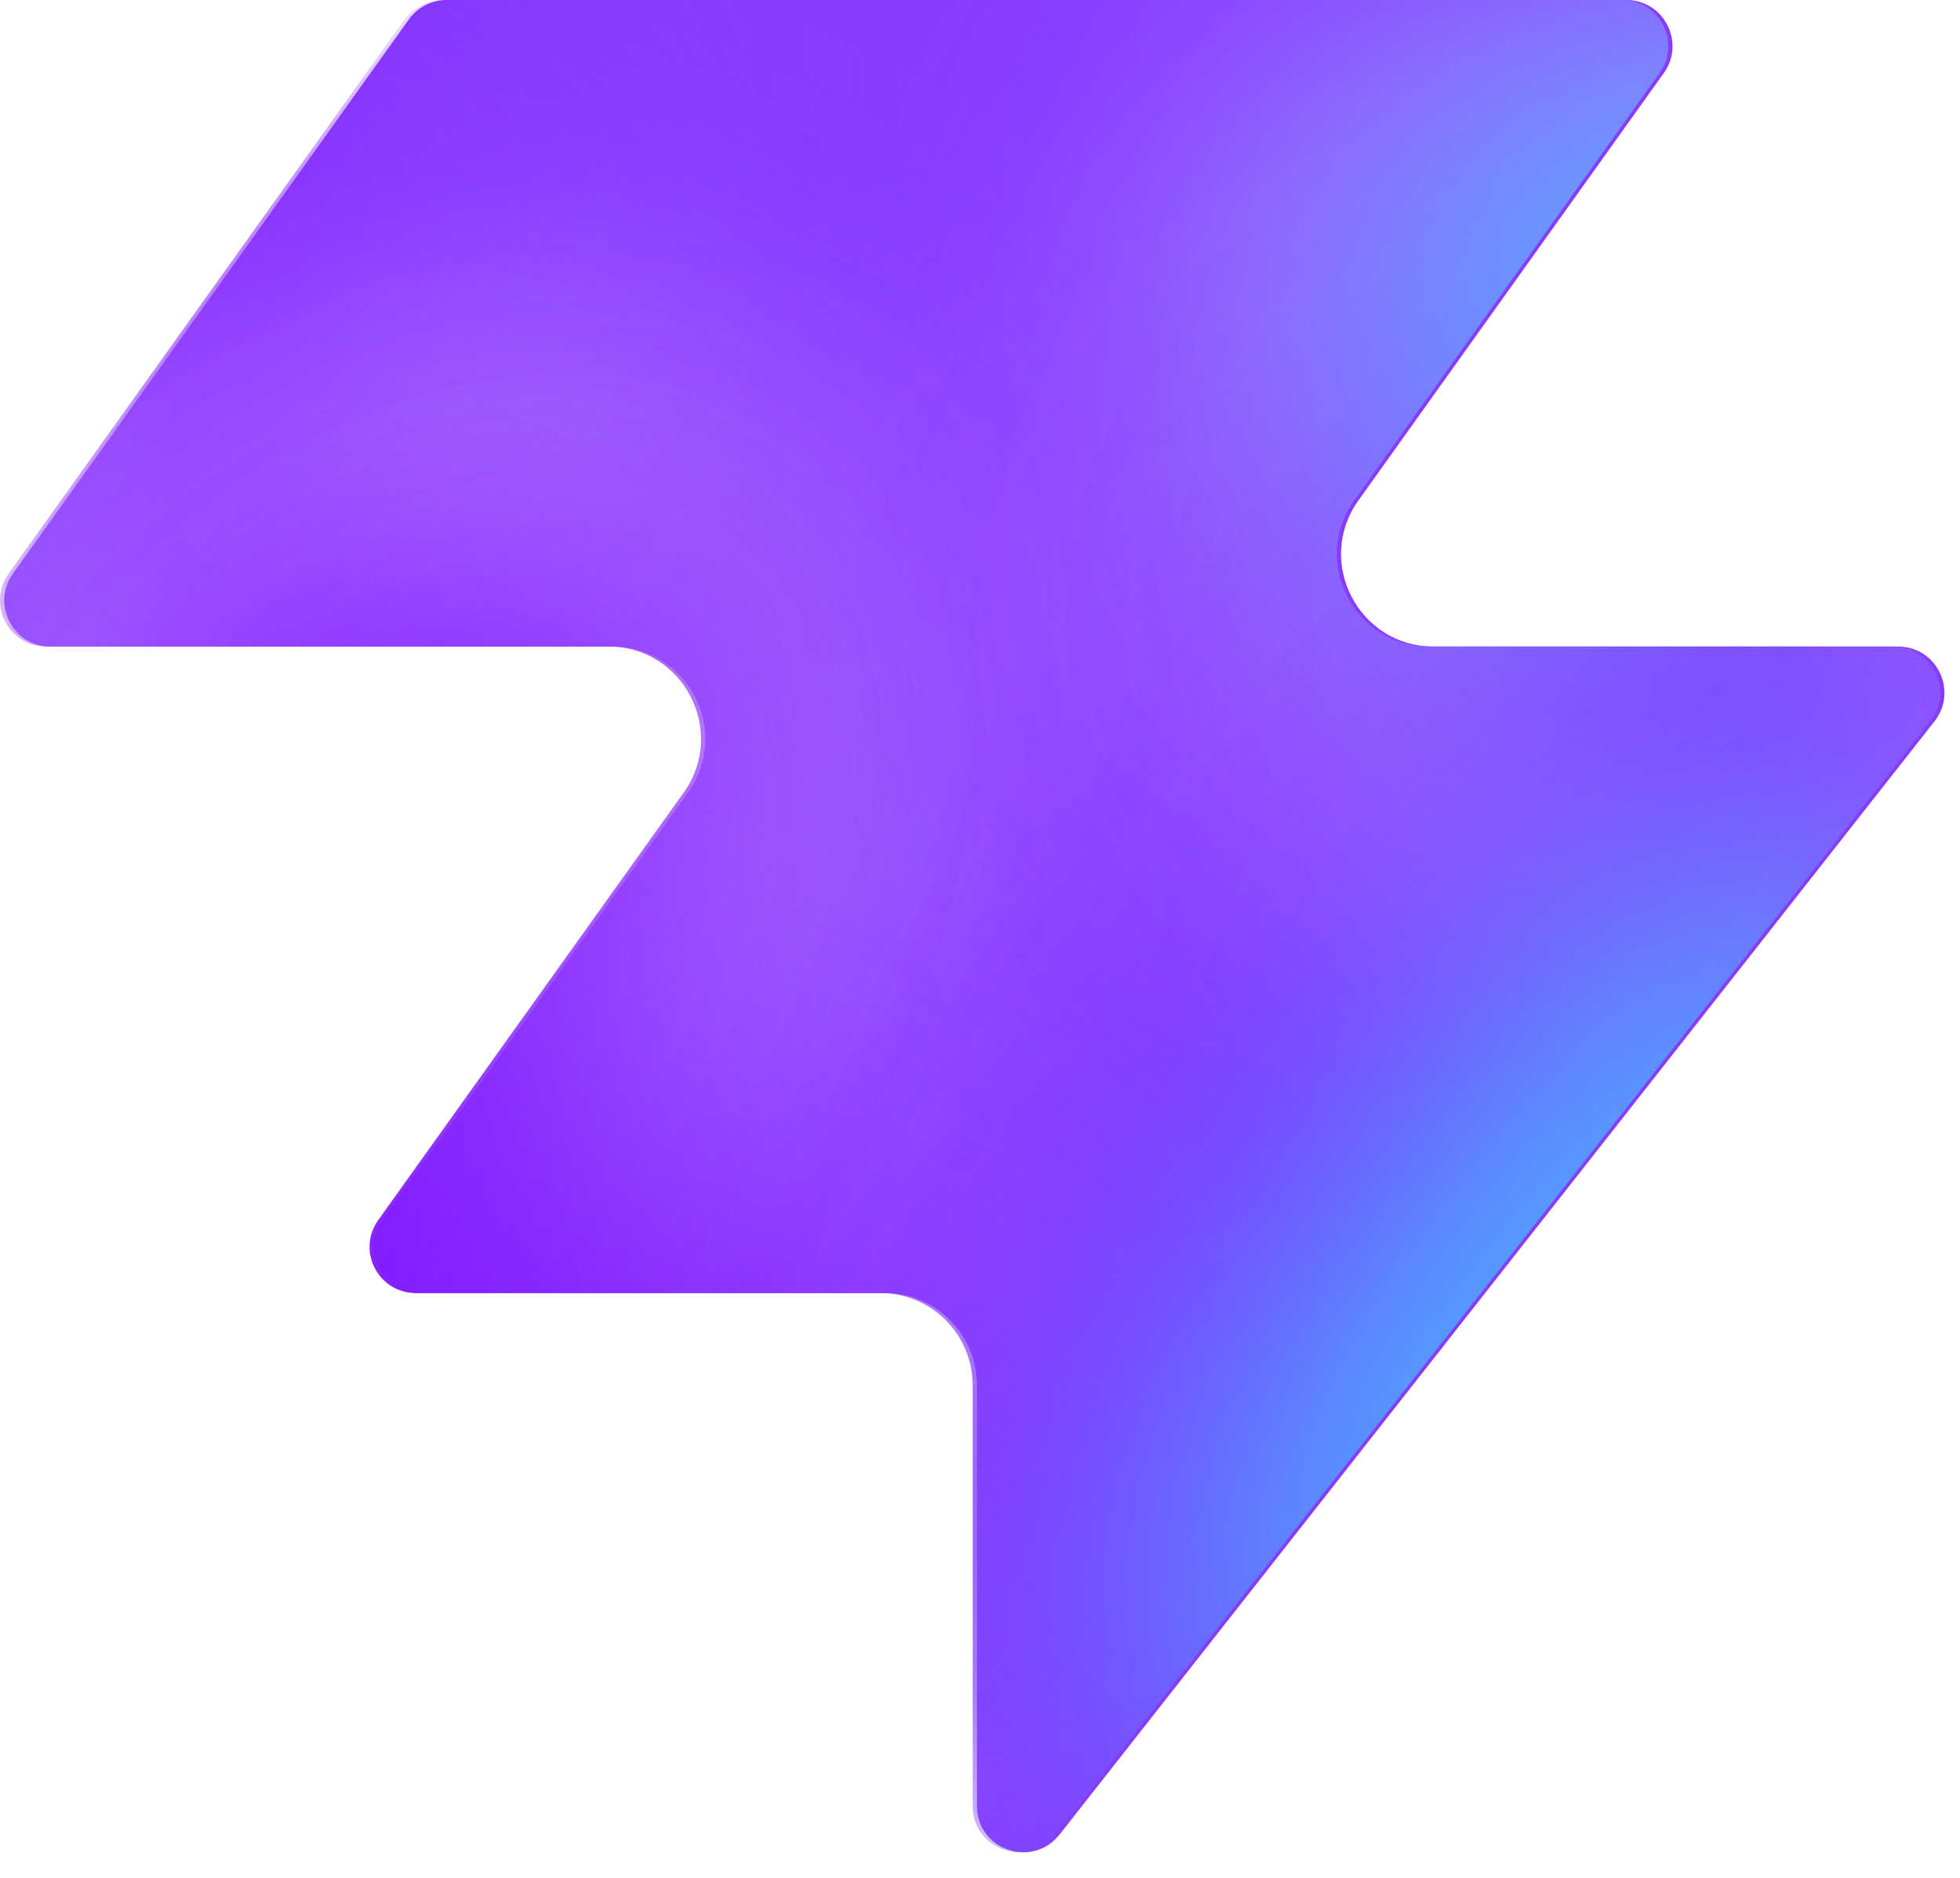
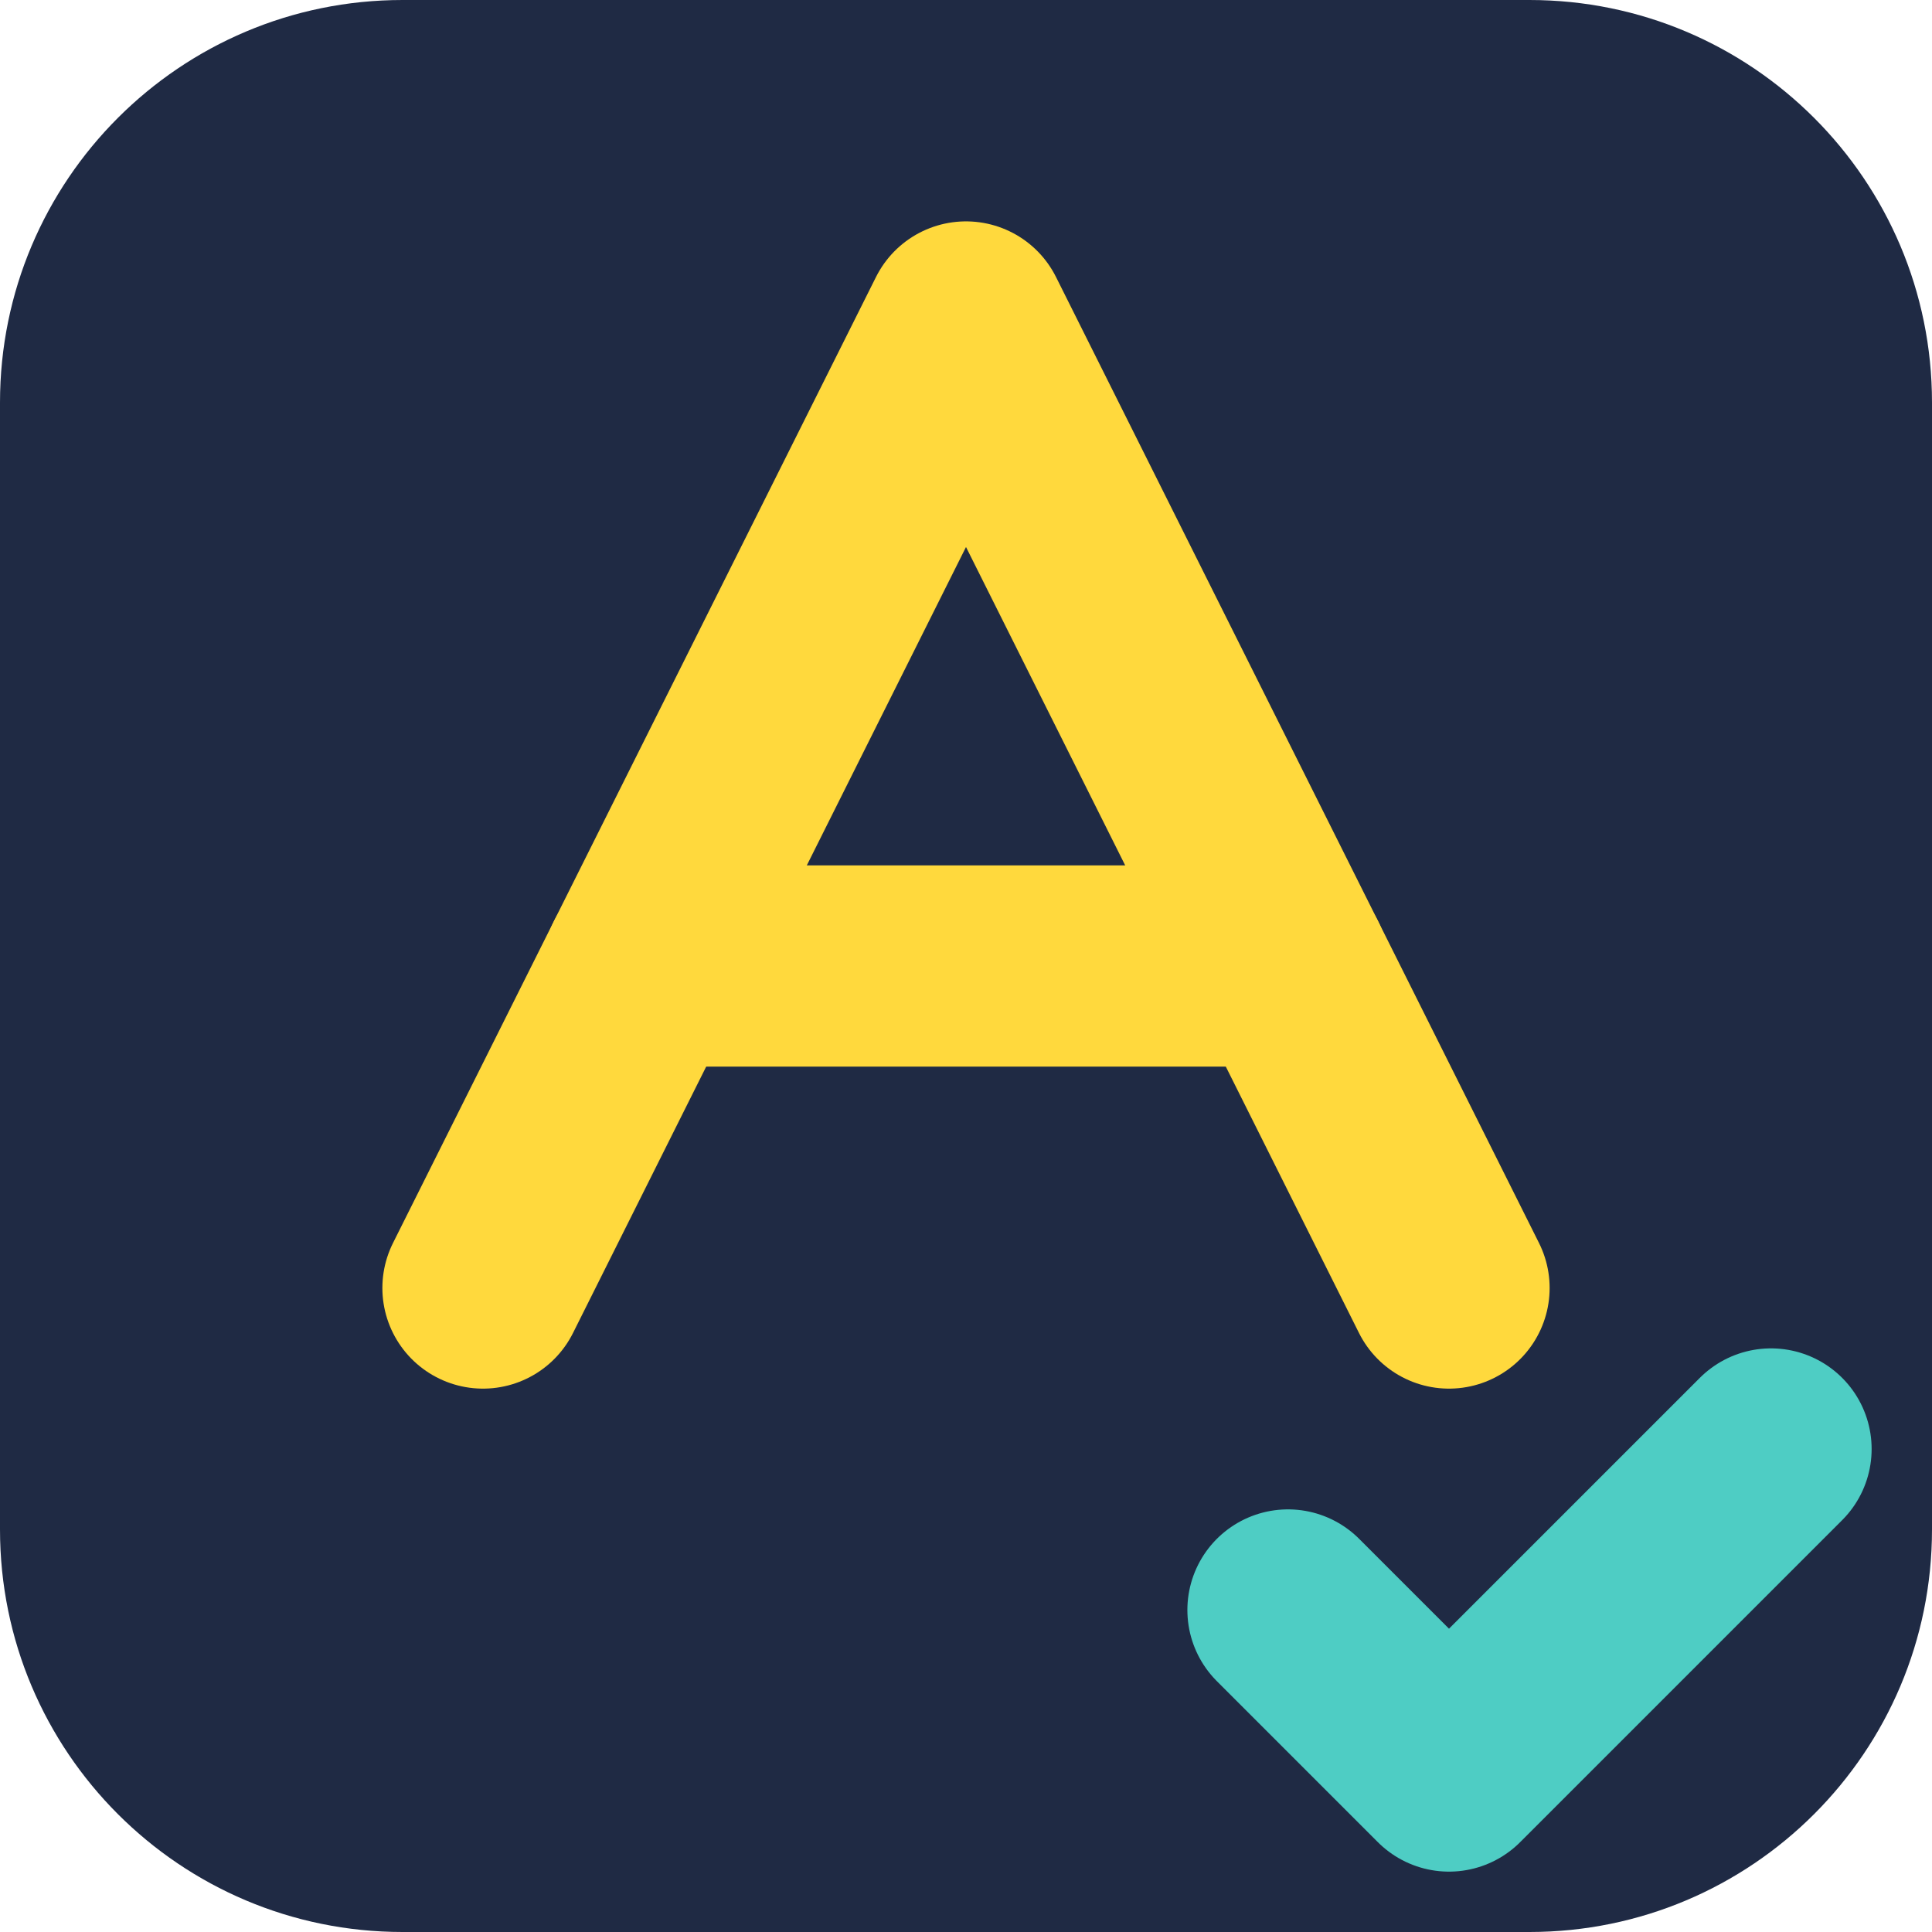
- <svg xmlns="http://www.w3.org/2000/svg" width="48" height="46" fill="none" viewBox="0 0 48 46">
-   <path fill="#863bff" d="M25.946 44.938c-.664.845-2.021.375-2.021-.698V33.937a2.26 2.26 0 0 0-2.262-2.262H10.287c-.92 0-1.456-1.04-.92-1.788l7.48-10.471c1.07-1.497 0-3.578-1.842-3.578H1.237c-.92 0-1.456-1.04-.92-1.788L10.013.474c.214-.297.556-.474.92-.474h28.894c.92 0 1.456 1.04.92 1.788l-7.48 10.471c-1.07 1.498 0 3.579 1.842 3.579h11.377c.943 0 1.473 1.088.89 1.83L25.947 44.94z" style="fill:#863bff;fill:color(display-p3 .525 .23 1);fill-opacity:1" />
-   <mask id="a" width="48" height="46" x="0" y="0" maskUnits="userSpaceOnUse" style="mask-type:alpha">
-     <path fill="#000" d="M25.842 44.938c-.664.844-2.021.375-2.021-.698V33.937a2.26 2.26 0 0 0-2.262-2.262H10.183c-.92 0-1.456-1.04-.92-1.788l7.48-10.471c1.07-1.498 0-3.579-1.842-3.579H1.133c-.92 0-1.456-1.04-.92-1.787L9.91.473c.214-.297.556-.474.92-.474h28.894c.92 0 1.456 1.04.92 1.788l-7.48 10.471c-1.07 1.498 0 3.578 1.842 3.578h11.377c.943 0 1.473 1.088.89 1.832L25.843 44.94z" style="fill:#000;fill-opacity:1" />
-   </mask>
-   <g mask="url(#a)">
-     <g filter="url(#b)">
-       <ellipse cx="5.508" cy="14.704" fill="#ede6ff" rx="5.508" ry="14.704" style="fill:#ede6ff;fill:color(display-p3 .927 .903 1);fill-opacity:1" transform="matrix(.00324 1 1 -.00324 -4.47 31.516)" />
-     </g>
-     <g filter="url(#c)">
-       <ellipse cx="10.399" cy="29.851" fill="#ede6ff" rx="10.399" ry="29.851" style="fill:#ede6ff;fill:color(display-p3 .927 .903 1);fill-opacity:1" transform="matrix(.00324 1 1 -.00324 -39.328 7.883)" />
-     </g>
-     <g filter="url(#d)">
-       <ellipse cx="5.508" cy="30.487" fill="#7e14ff" rx="5.508" ry="30.487" style="fill:#7e14ff;fill:color(display-p3 .492 .077 1);fill-opacity:1" transform="rotate(89.814 -25.913 -14.639)scale(1 -1)" />
-     </g>
-     <g filter="url(#e)">
-       <ellipse cx="5.508" cy="30.599" fill="#7e14ff" rx="5.508" ry="30.599" style="fill:#7e14ff;fill:color(display-p3 .492 .077 1);fill-opacity:1" transform="rotate(89.814 -32.644 -3.334)scale(1 -1)" />
-     </g>
-     <g filter="url(#f)">
-       <ellipse cx="5.508" cy="30.599" fill="#7e14ff" rx="5.508" ry="30.599" style="fill:#7e14ff;fill:color(display-p3 .492 .077 1);fill-opacity:1" transform="matrix(.00324 1 1 -.00324 -34.34 30.47)" />
-     </g>
-     <g filter="url(#g)">
-       <ellipse cx="14.072" cy="22.078" fill="#ede6ff" rx="14.072" ry="22.078" style="fill:#ede6ff;fill:color(display-p3 .927 .903 1);fill-opacity:1" transform="rotate(93.35 24.506 48.493)scale(-1 1)" />
-     </g>
-     <g filter="url(#h)">
-       <ellipse cx="3.47" cy="21.501" fill="#7e14ff" rx="3.47" ry="21.501" style="fill:#7e14ff;fill:color(display-p3 .492 .077 1);fill-opacity:1" transform="rotate(89.009 28.708 47.59)scale(-1 1)" />
-     </g>
-     <g filter="url(#i)">
-       <ellipse cx="3.47" cy="21.501" fill="#7e14ff" rx="3.47" ry="21.501" style="fill:#7e14ff;fill:color(display-p3 .492 .077 1);fill-opacity:1" transform="rotate(89.009 28.708 47.59)scale(-1 1)" />
-     </g>
-     <g filter="url(#j)">
-       <ellipse cx=".387" cy="8.972" fill="#7e14ff" rx="4.407" ry="29.108" style="fill:#7e14ff;fill:color(display-p3 .492 .077 1);fill-opacity:1" transform="rotate(39.51 .387 8.972)" />
-     </g>
-     <g filter="url(#k)">
-       <ellipse cx="47.523" cy="-6.092" fill="#7e14ff" rx="4.407" ry="29.108" style="fill:#7e14ff;fill:color(display-p3 .492 .077 1);fill-opacity:1" transform="rotate(37.892 47.523 -6.092)" />
-     </g>
-     <g filter="url(#l)">
-       <ellipse cx="41.412" cy="6.333" fill="#47bfff" rx="5.971" ry="9.665" style="fill:#47bfff;fill:color(display-p3 .28 .748 1);fill-opacity:1" transform="rotate(37.892 41.412 6.333)" />
-     </g>
-     <g filter="url(#m)">
-       <ellipse cx="-1.879" cy="38.332" fill="#7e14ff" rx="4.407" ry="29.108" style="fill:#7e14ff;fill:color(display-p3 .492 .077 1);fill-opacity:1" transform="rotate(37.892 -1.88 38.332)" />
-     </g>
-     <g filter="url(#n)">
-       <ellipse cx="-1.879" cy="38.332" fill="#7e14ff" rx="4.407" ry="29.108" style="fill:#7e14ff;fill:color(display-p3 .492 .077 1);fill-opacity:1" transform="rotate(37.892 -1.88 38.332)" />
-     </g>
-     <g filter="url(#o)">
-       <ellipse cx="35.651" cy="29.907" fill="#7e14ff" rx="4.407" ry="29.108" style="fill:#7e14ff;fill:color(display-p3 .492 .077 1);fill-opacity:1" transform="rotate(37.892 35.651 29.907)" />
-     </g>
-     <g filter="url(#p)">
-       <ellipse cx="38.418" cy="32.4" fill="#47bfff" rx="5.971" ry="15.297" style="fill:#47bfff;fill:color(display-p3 .28 .748 1);fill-opacity:1" transform="rotate(37.892 38.418 32.4)" />
-     </g>
+ <svg xmlns="http://www.w3.org/2000/svg" viewBox="0 0 24 24" width="32" height="32" role="img" aria-label="Alphabet Hunt">
+   <rect width="24" height="24" rx="5" fill="#1F2A44" />
+   <g fill="none" stroke-width="2.5" stroke-linecap="round" stroke-linejoin="round">
+     <path d="m6 16 6-12 6 12" stroke="#FFD93D" />
+     <path d="M8 12h8" stroke="#FFD93D" />
+     <path d="m16 20 2 2 4-4" stroke="#4ECDC4" />
  </g>
-   <defs>
-     <filter id="b" width="60.045" height="41.654" x="-19.77" y="16.149" color-interpolation-filters="sRGB" filterUnits="userSpaceOnUse">
-       <feFlood flood-opacity="0" result="BackgroundImageFix" />
-       <feBlend in="SourceGraphic" in2="BackgroundImageFix" result="shape" />
-       <feGaussianBlur result="effect1_foregroundBlur_2002_17158" stdDeviation="7.659" />
-     </filter>
-     <filter id="c" width="90.34" height="51.437" x="-54.613" y="-7.533" color-interpolation-filters="sRGB" filterUnits="userSpaceOnUse">
-       <feFlood flood-opacity="0" result="BackgroundImageFix" />
-       <feBlend in="SourceGraphic" in2="BackgroundImageFix" result="shape" />
-       <feGaussianBlur result="effect1_foregroundBlur_2002_17158" stdDeviation="7.659" />
-     </filter>
-     <filter id="d" width="79.355" height="29.4" x="-49.64" y="2.03" color-interpolation-filters="sRGB" filterUnits="userSpaceOnUse">
-       <feFlood flood-opacity="0" result="BackgroundImageFix" />
-       <feBlend in="SourceGraphic" in2="BackgroundImageFix" result="shape" />
-       <feGaussianBlur result="effect1_foregroundBlur_2002_17158" stdDeviation="4.596" />
-     </filter>
-     <filter id="e" width="79.579" height="29.4" x="-45.045" y="20.029" color-interpolation-filters="sRGB" filterUnits="userSpaceOnUse">
-       <feFlood flood-opacity="0" result="BackgroundImageFix" />
-       <feBlend in="SourceGraphic" in2="BackgroundImageFix" result="shape" />
-       <feGaussianBlur result="effect1_foregroundBlur_2002_17158" stdDeviation="4.596" />
-     </filter>
-     <filter id="f" width="79.579" height="29.4" x="-43.513" y="21.178" color-interpolation-filters="sRGB" filterUnits="userSpaceOnUse">
-       <feFlood flood-opacity="0" result="BackgroundImageFix" />
-       <feBlend in="SourceGraphic" in2="BackgroundImageFix" result="shape" />
-       <feGaussianBlur result="effect1_foregroundBlur_2002_17158" stdDeviation="4.596" />
-     </filter>
-     <filter id="g" width="74.749" height="58.852" x="15.756" y="-17.901" color-interpolation-filters="sRGB" filterUnits="userSpaceOnUse">
-       <feFlood flood-opacity="0" result="BackgroundImageFix" />
-       <feBlend in="SourceGraphic" in2="BackgroundImageFix" result="shape" />
-       <feGaussianBlur result="effect1_foregroundBlur_2002_17158" stdDeviation="7.659" />
-     </filter>
-     <filter id="h" width="61.377" height="25.362" x="23.548" y="2.284" color-interpolation-filters="sRGB" filterUnits="userSpaceOnUse">
-       <feFlood flood-opacity="0" result="BackgroundImageFix" />
-       <feBlend in="SourceGraphic" in2="BackgroundImageFix" result="shape" />
-       <feGaussianBlur result="effect1_foregroundBlur_2002_17158" stdDeviation="4.596" />
-     </filter>
-     <filter id="i" width="61.377" height="25.362" x="23.548" y="2.284" color-interpolation-filters="sRGB" filterUnits="userSpaceOnUse">
-       <feFlood flood-opacity="0" result="BackgroundImageFix" />
-       <feBlend in="SourceGraphic" in2="BackgroundImageFix" result="shape" />
-       <feGaussianBlur result="effect1_foregroundBlur_2002_17158" stdDeviation="4.596" />
-     </filter>
-     <filter id="j" width="56.045" height="63.649" x="-27.636" y="-22.853" color-interpolation-filters="sRGB" filterUnits="userSpaceOnUse">
-       <feFlood flood-opacity="0" result="BackgroundImageFix" />
-       <feBlend in="SourceGraphic" in2="BackgroundImageFix" result="shape" />
-       <feGaussianBlur result="effect1_foregroundBlur_2002_17158" stdDeviation="4.596" />
-     </filter>
-     <filter id="k" width="54.814" height="64.646" x="20.116" y="-38.415" color-interpolation-filters="sRGB" filterUnits="userSpaceOnUse">
-       <feFlood flood-opacity="0" result="BackgroundImageFix" />
-       <feBlend in="SourceGraphic" in2="BackgroundImageFix" result="shape" />
-       <feGaussianBlur result="effect1_foregroundBlur_2002_17158" stdDeviation="4.596" />
-     </filter>
-     <filter id="l" width="33.541" height="35.313" x="24.641" y="-11.323" color-interpolation-filters="sRGB" filterUnits="userSpaceOnUse">
-       <feFlood flood-opacity="0" result="BackgroundImageFix" />
-       <feBlend in="SourceGraphic" in2="BackgroundImageFix" result="shape" />
-       <feGaussianBlur result="effect1_foregroundBlur_2002_17158" stdDeviation="4.596" />
-     </filter>
-     <filter id="m" width="54.814" height="64.646" x="-29.286" y="6.009" color-interpolation-filters="sRGB" filterUnits="userSpaceOnUse">
-       <feFlood flood-opacity="0" result="BackgroundImageFix" />
-       <feBlend in="SourceGraphic" in2="BackgroundImageFix" result="shape" />
-       <feGaussianBlur result="effect1_foregroundBlur_2002_17158" stdDeviation="4.596" />
-     </filter>
-     <filter id="n" width="54.814" height="64.646" x="-29.286" y="6.009" color-interpolation-filters="sRGB" filterUnits="userSpaceOnUse">
-       <feFlood flood-opacity="0" result="BackgroundImageFix" />
-       <feBlend in="SourceGraphic" in2="BackgroundImageFix" result="shape" />
-       <feGaussianBlur result="effect1_foregroundBlur_2002_17158" stdDeviation="4.596" />
-     </filter>
-     <filter id="o" width="54.814" height="64.646" x="8.244" y="-2.416" color-interpolation-filters="sRGB" filterUnits="userSpaceOnUse">
-       <feFlood flood-opacity="0" result="BackgroundImageFix" />
-       <feBlend in="SourceGraphic" in2="BackgroundImageFix" result="shape" />
-       <feGaussianBlur result="effect1_foregroundBlur_2002_17158" stdDeviation="4.596" />
-     </filter>
-     <filter id="p" width="39.409" height="43.623" x="18.713" y="10.588" color-interpolation-filters="sRGB" filterUnits="userSpaceOnUse">
-       <feFlood flood-opacity="0" result="BackgroundImageFix" />
-       <feBlend in="SourceGraphic" in2="BackgroundImageFix" result="shape" />
-       <feGaussianBlur result="effect1_foregroundBlur_2002_17158" stdDeviation="4.596" />
-     </filter>
-   </defs>
</svg>
